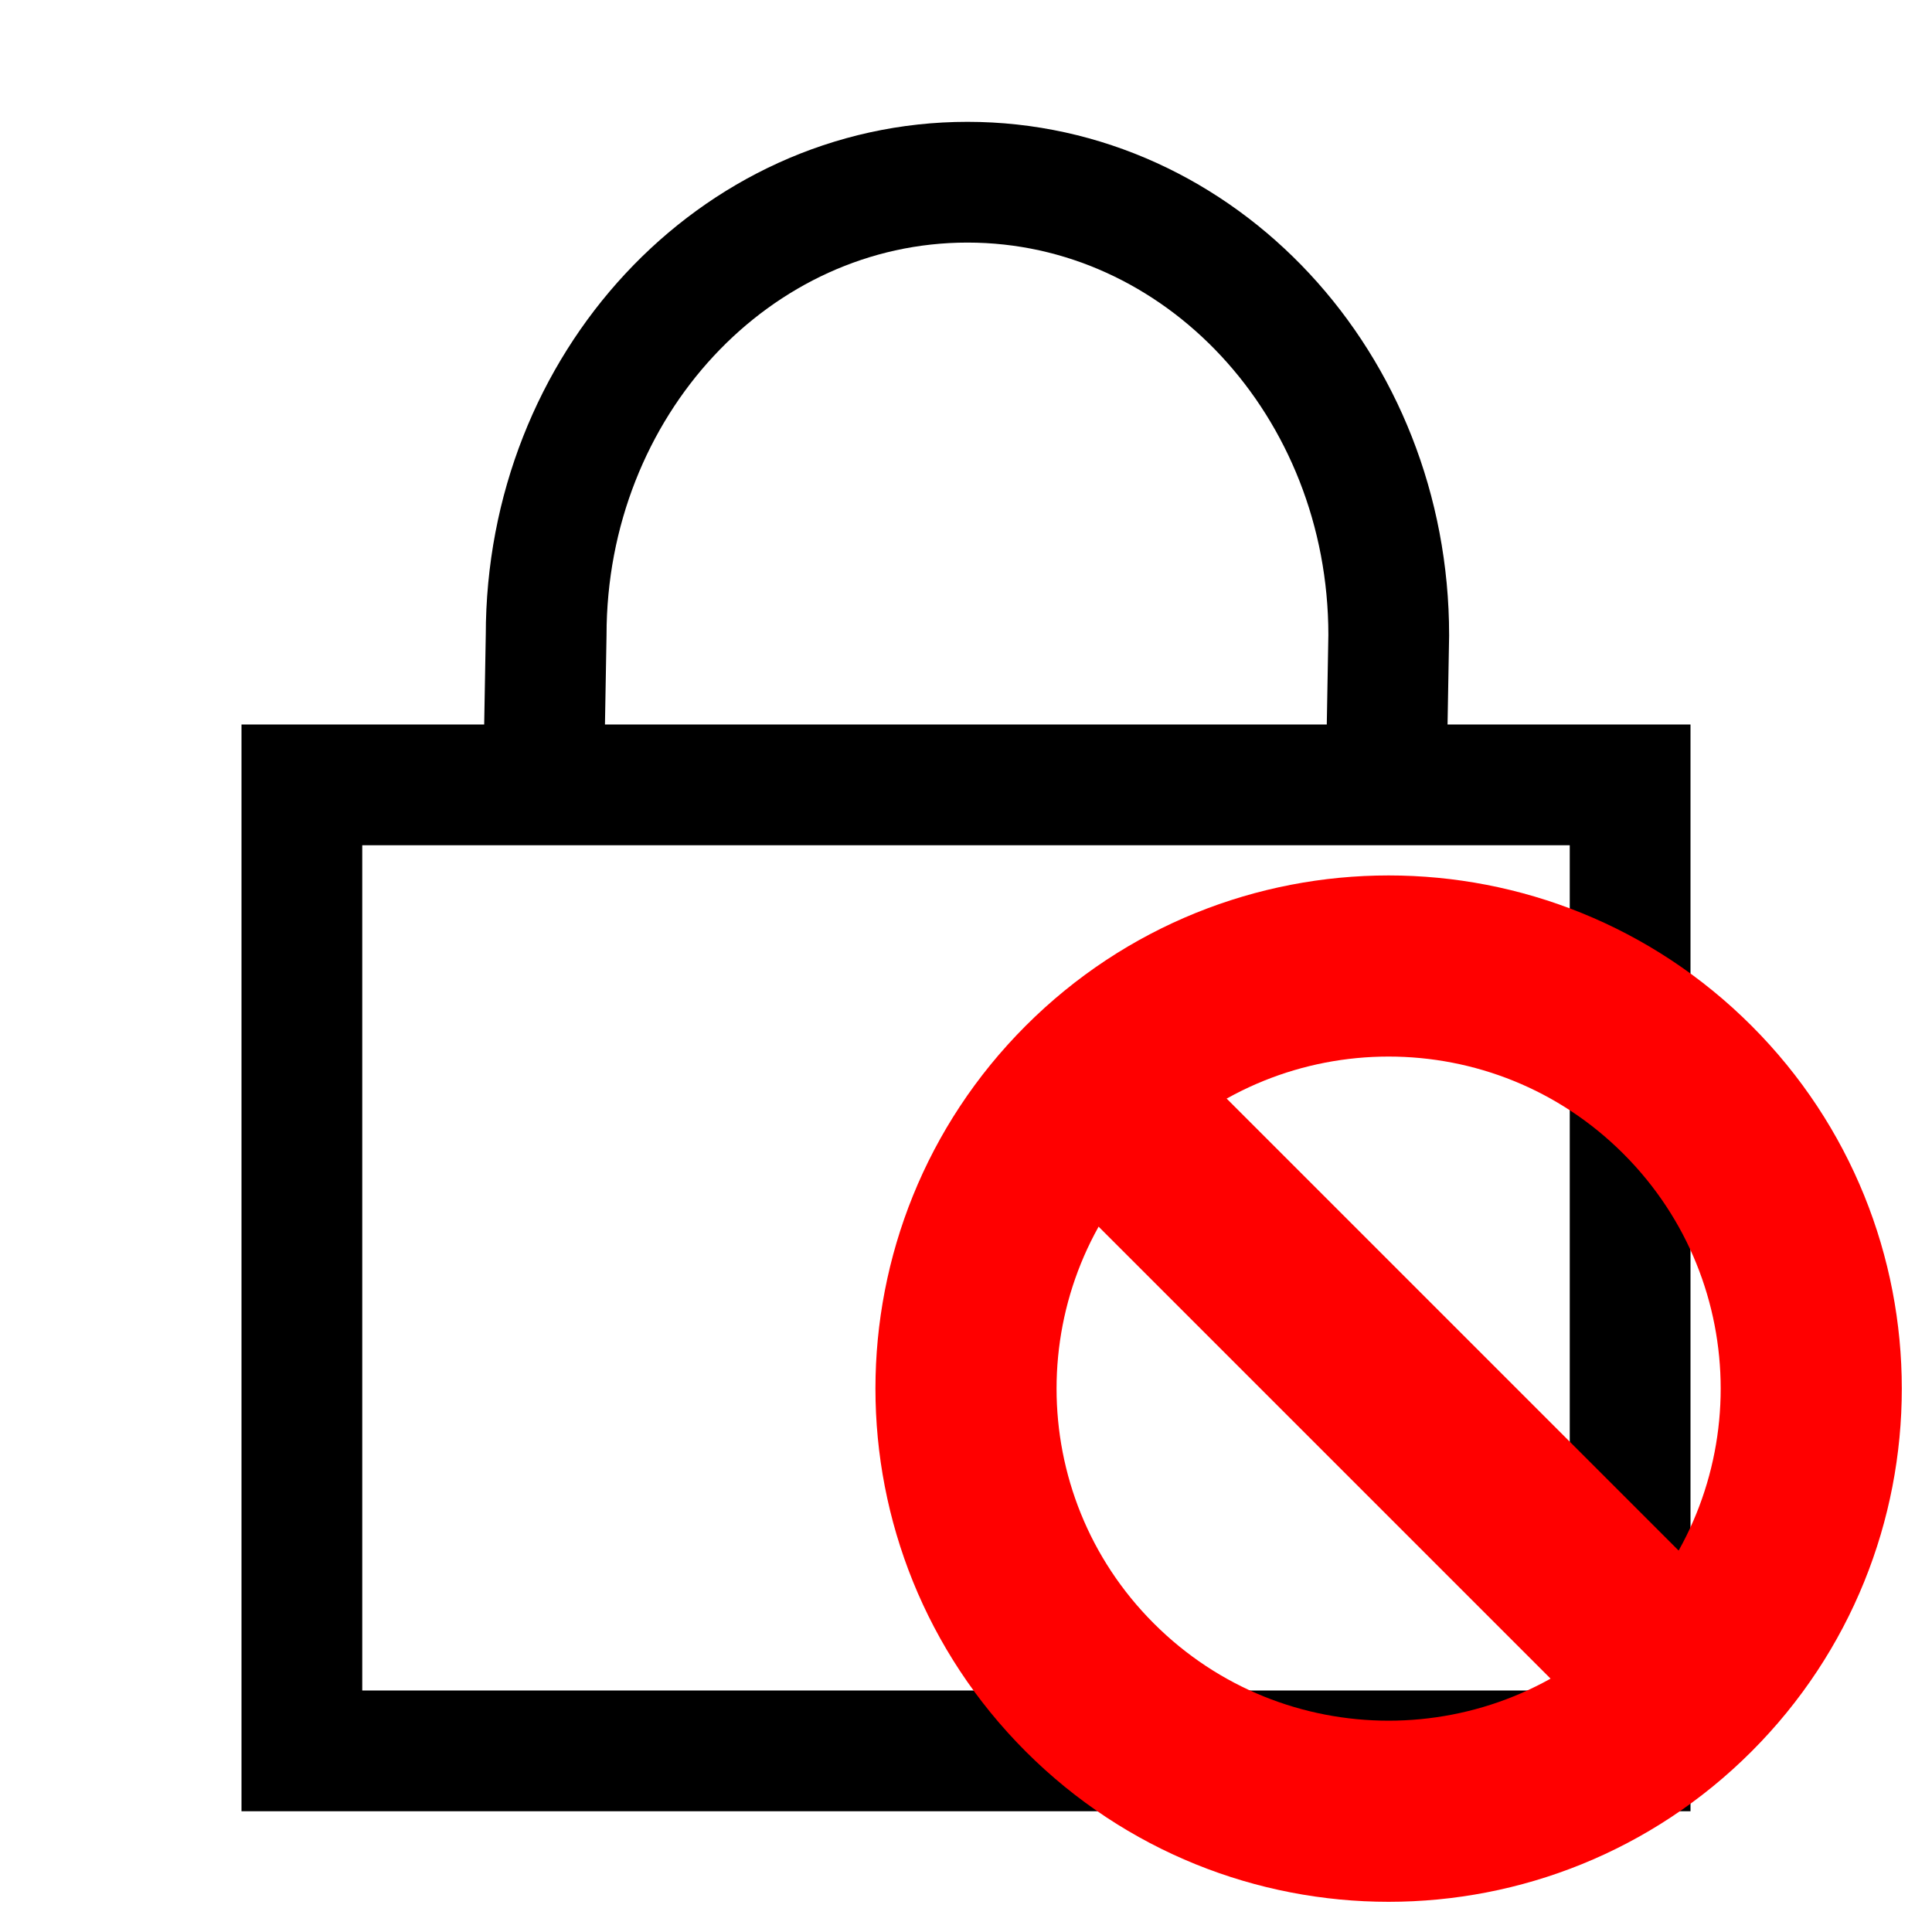
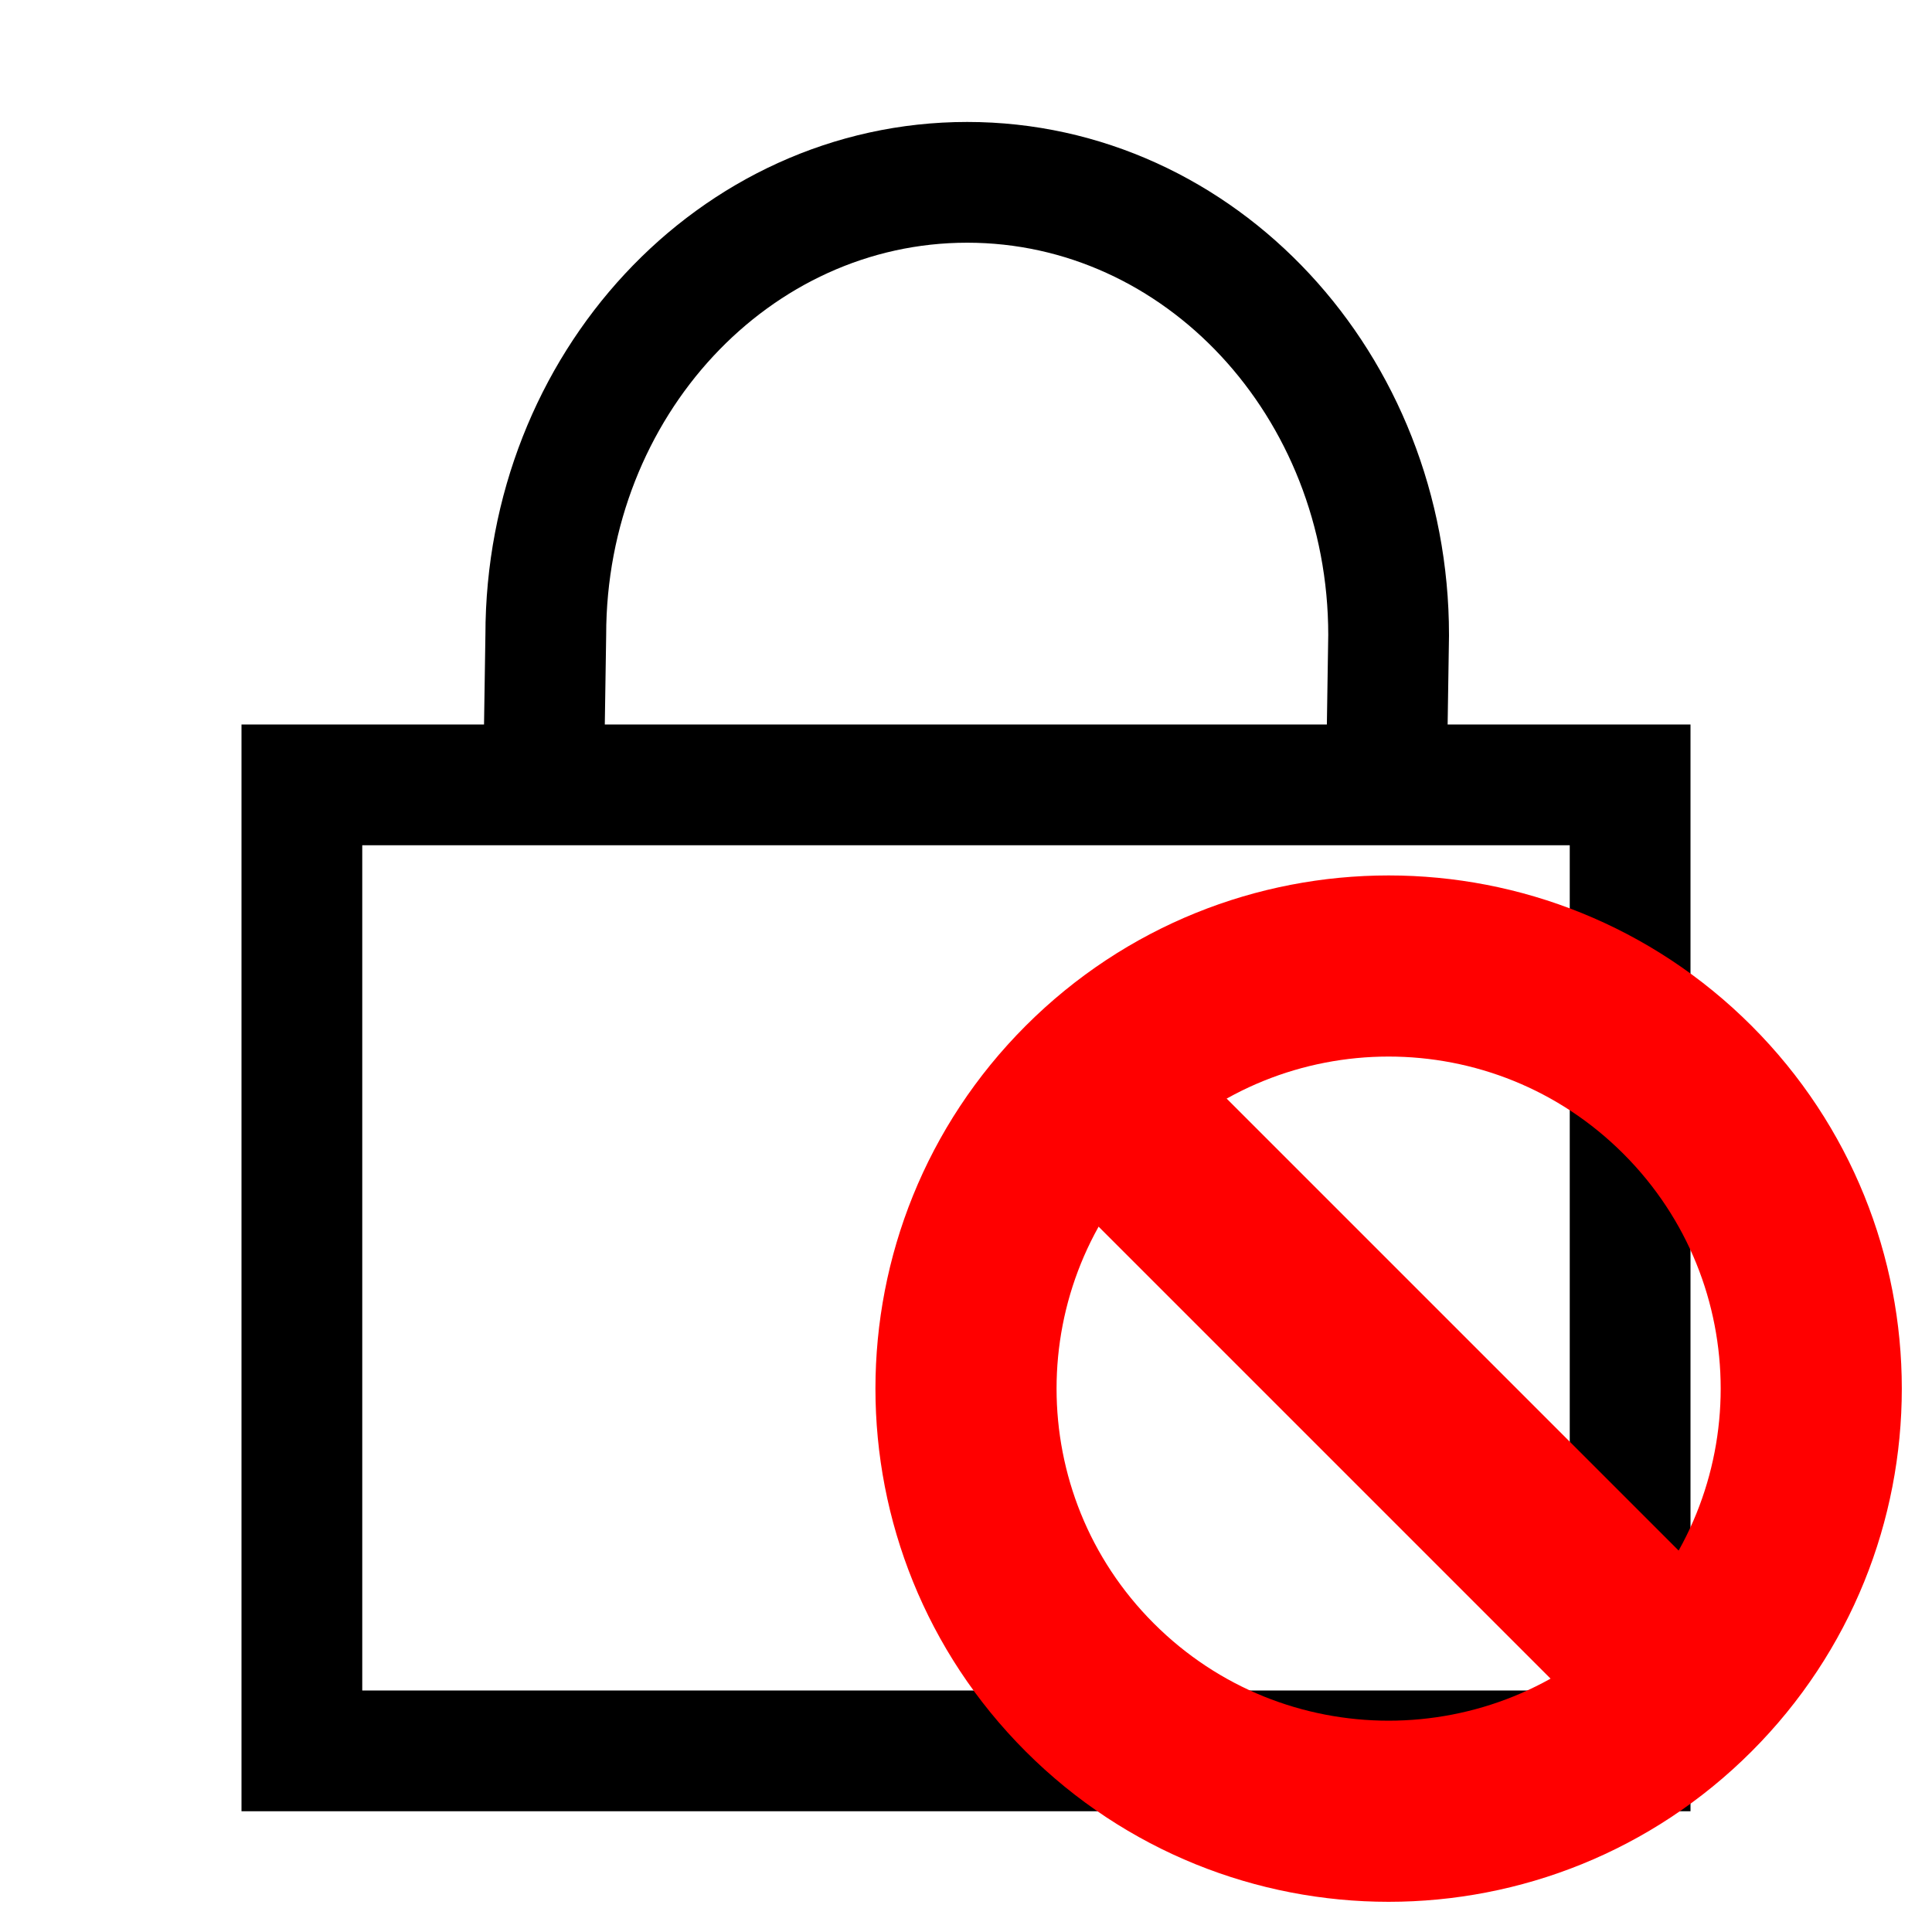
<svg xmlns="http://www.w3.org/2000/svg" height="16" width="16" version="1.1" viewBox="0 0 16 16">
-   <g transform="translate(-227.17 -528.15)" stroke="#000" fill="none">
-     <rect height="8" width="11" y="534.65" x="229.67" />
-     <path d="m231.67 534.71.023-1.3c0-2.072 1.562-3.751 3.489-3.751 1.927 0 3.489 1.679 3.489 3.751l-.023 1.3" />
+   <g stroke="#000" fill="none">
+     <rect height="8" width="11" y="6.5" x="2.5" />
+     <path d="M4.5 6.56 4.52 5.26C4.52 3.19 6.08 1.51 8.01 1.51 9.94 1.51 11.50 3.19 11.50 5.26L11.48 6.56" />
  </g>
  <g stroke="red" stroke-width="1.5" fill="none" transform="translate(11.5 11.5) rotate(-45)">
    <circle r="3.5" cy="0" cx="0" />
    <line x1="0" y1="-3.5" x2="0" y2="3.5" />
  </g>
</svg>
